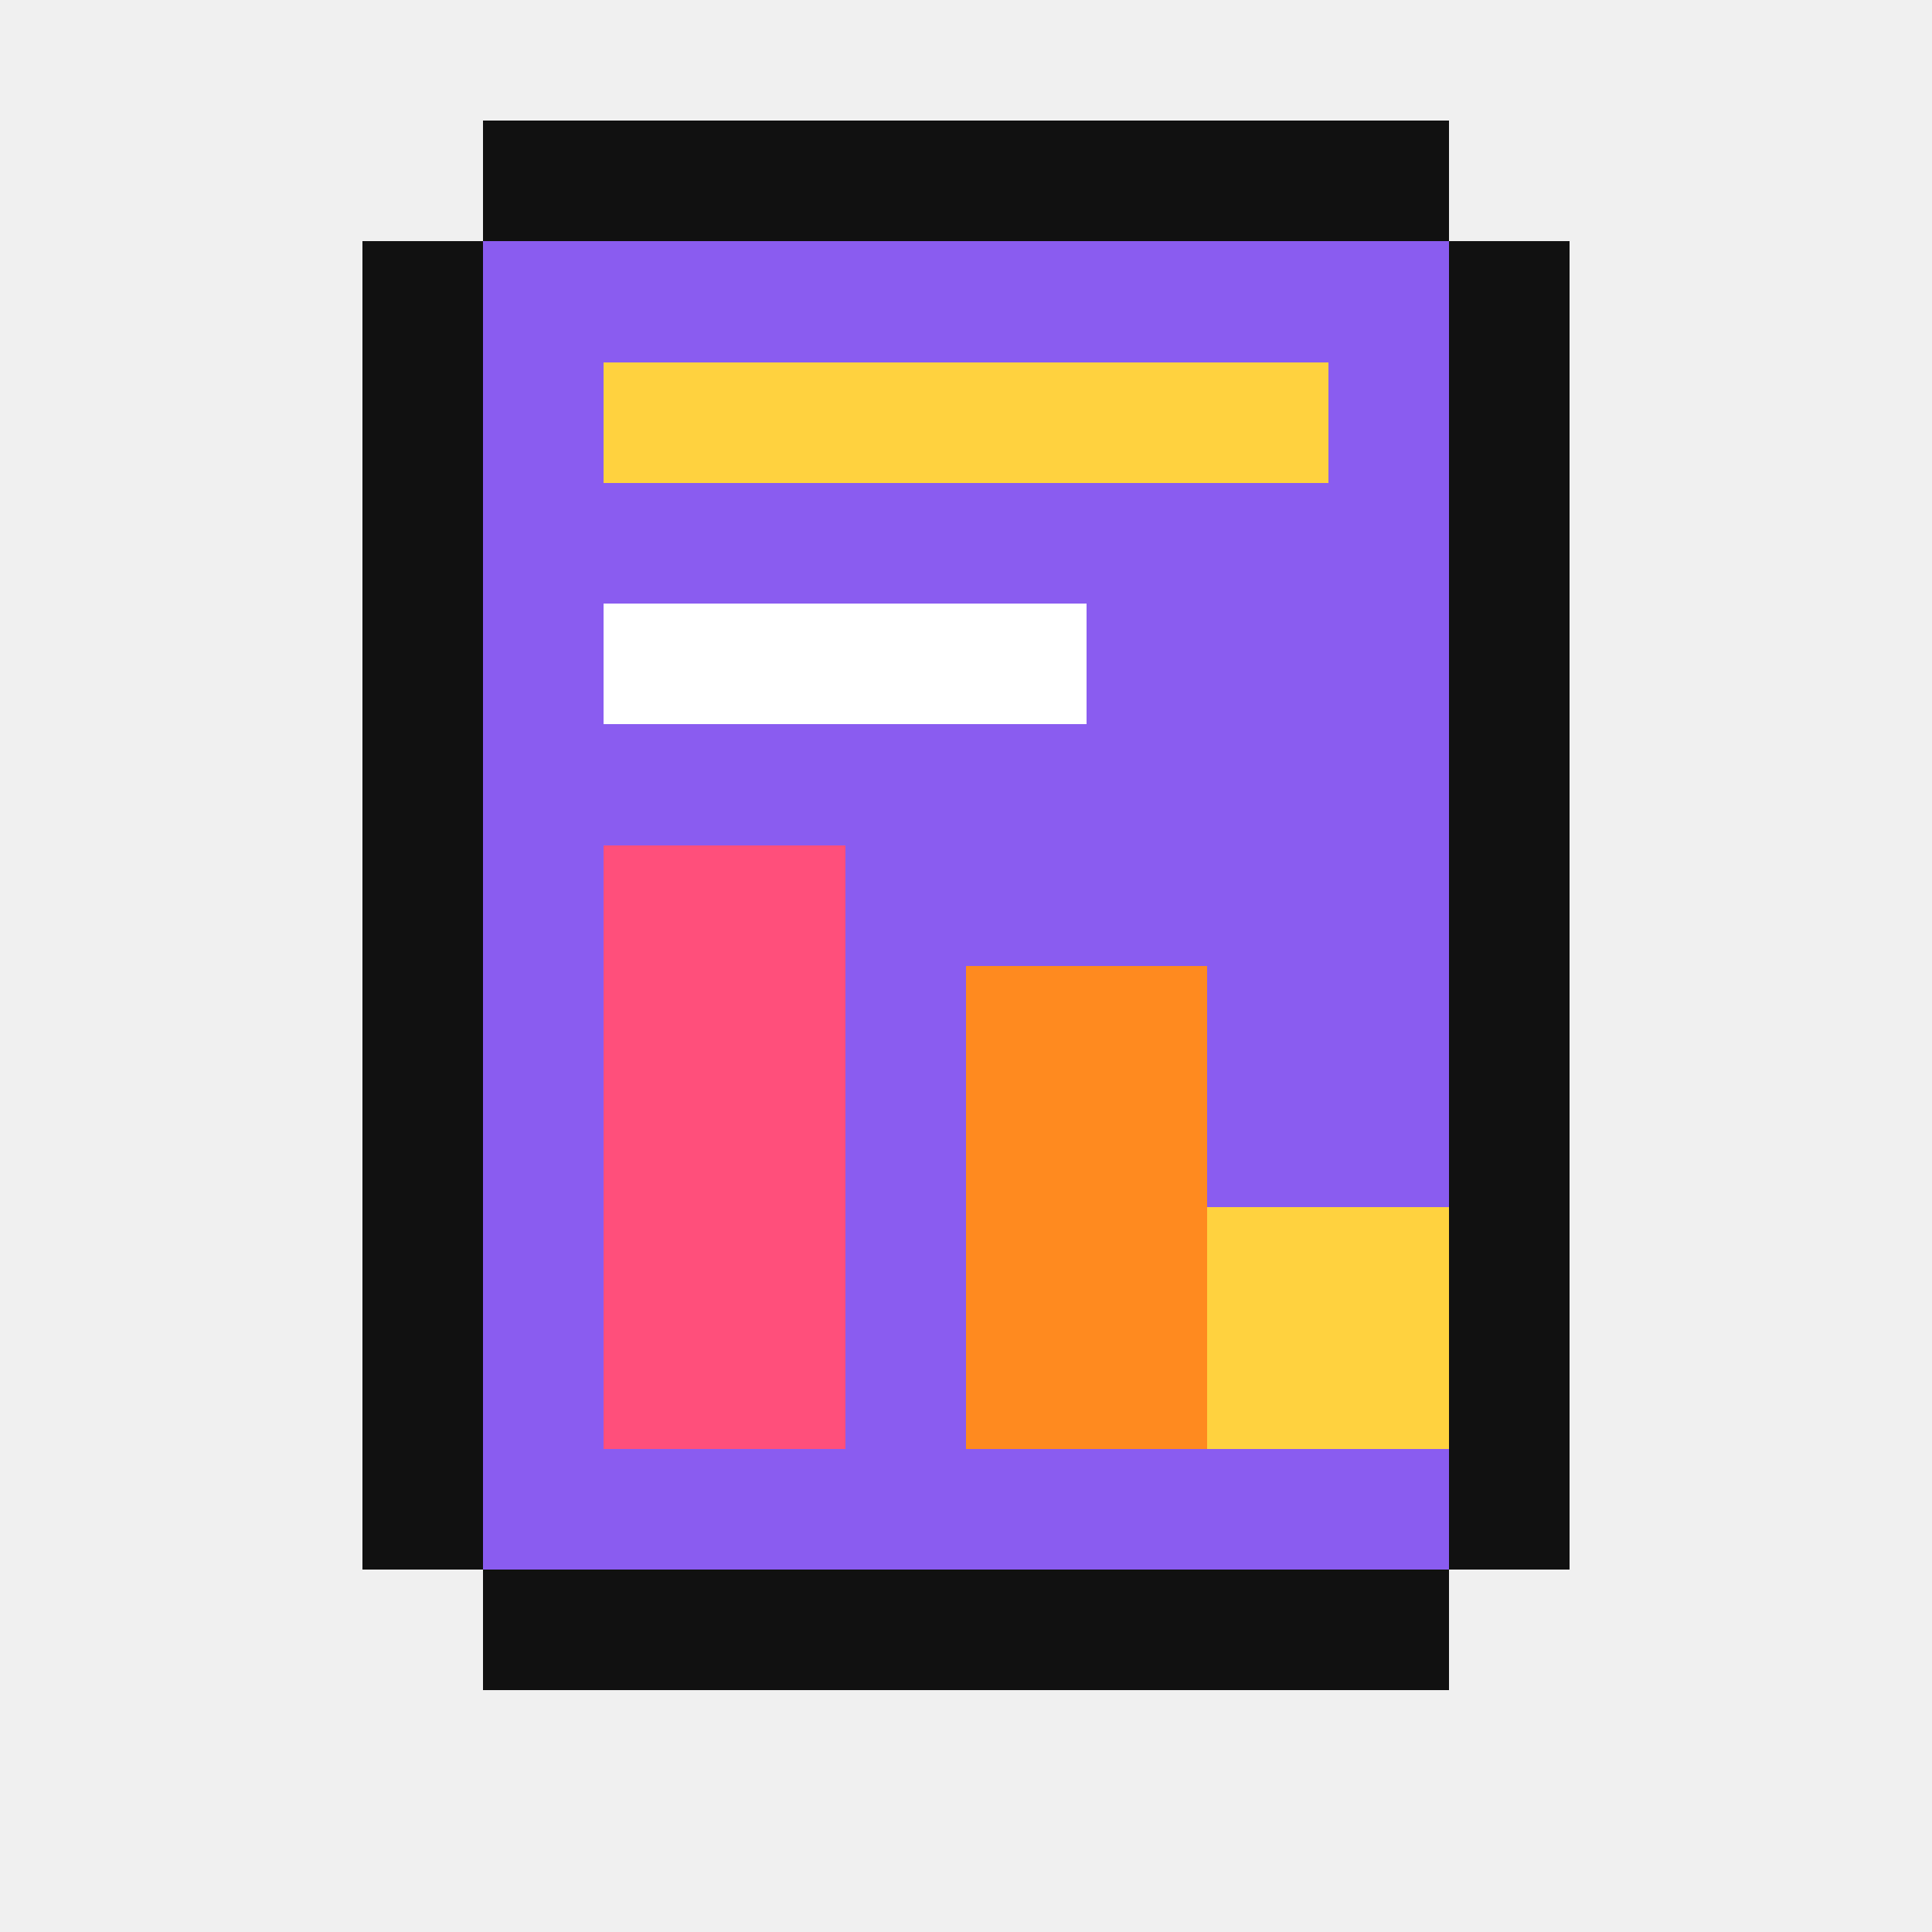
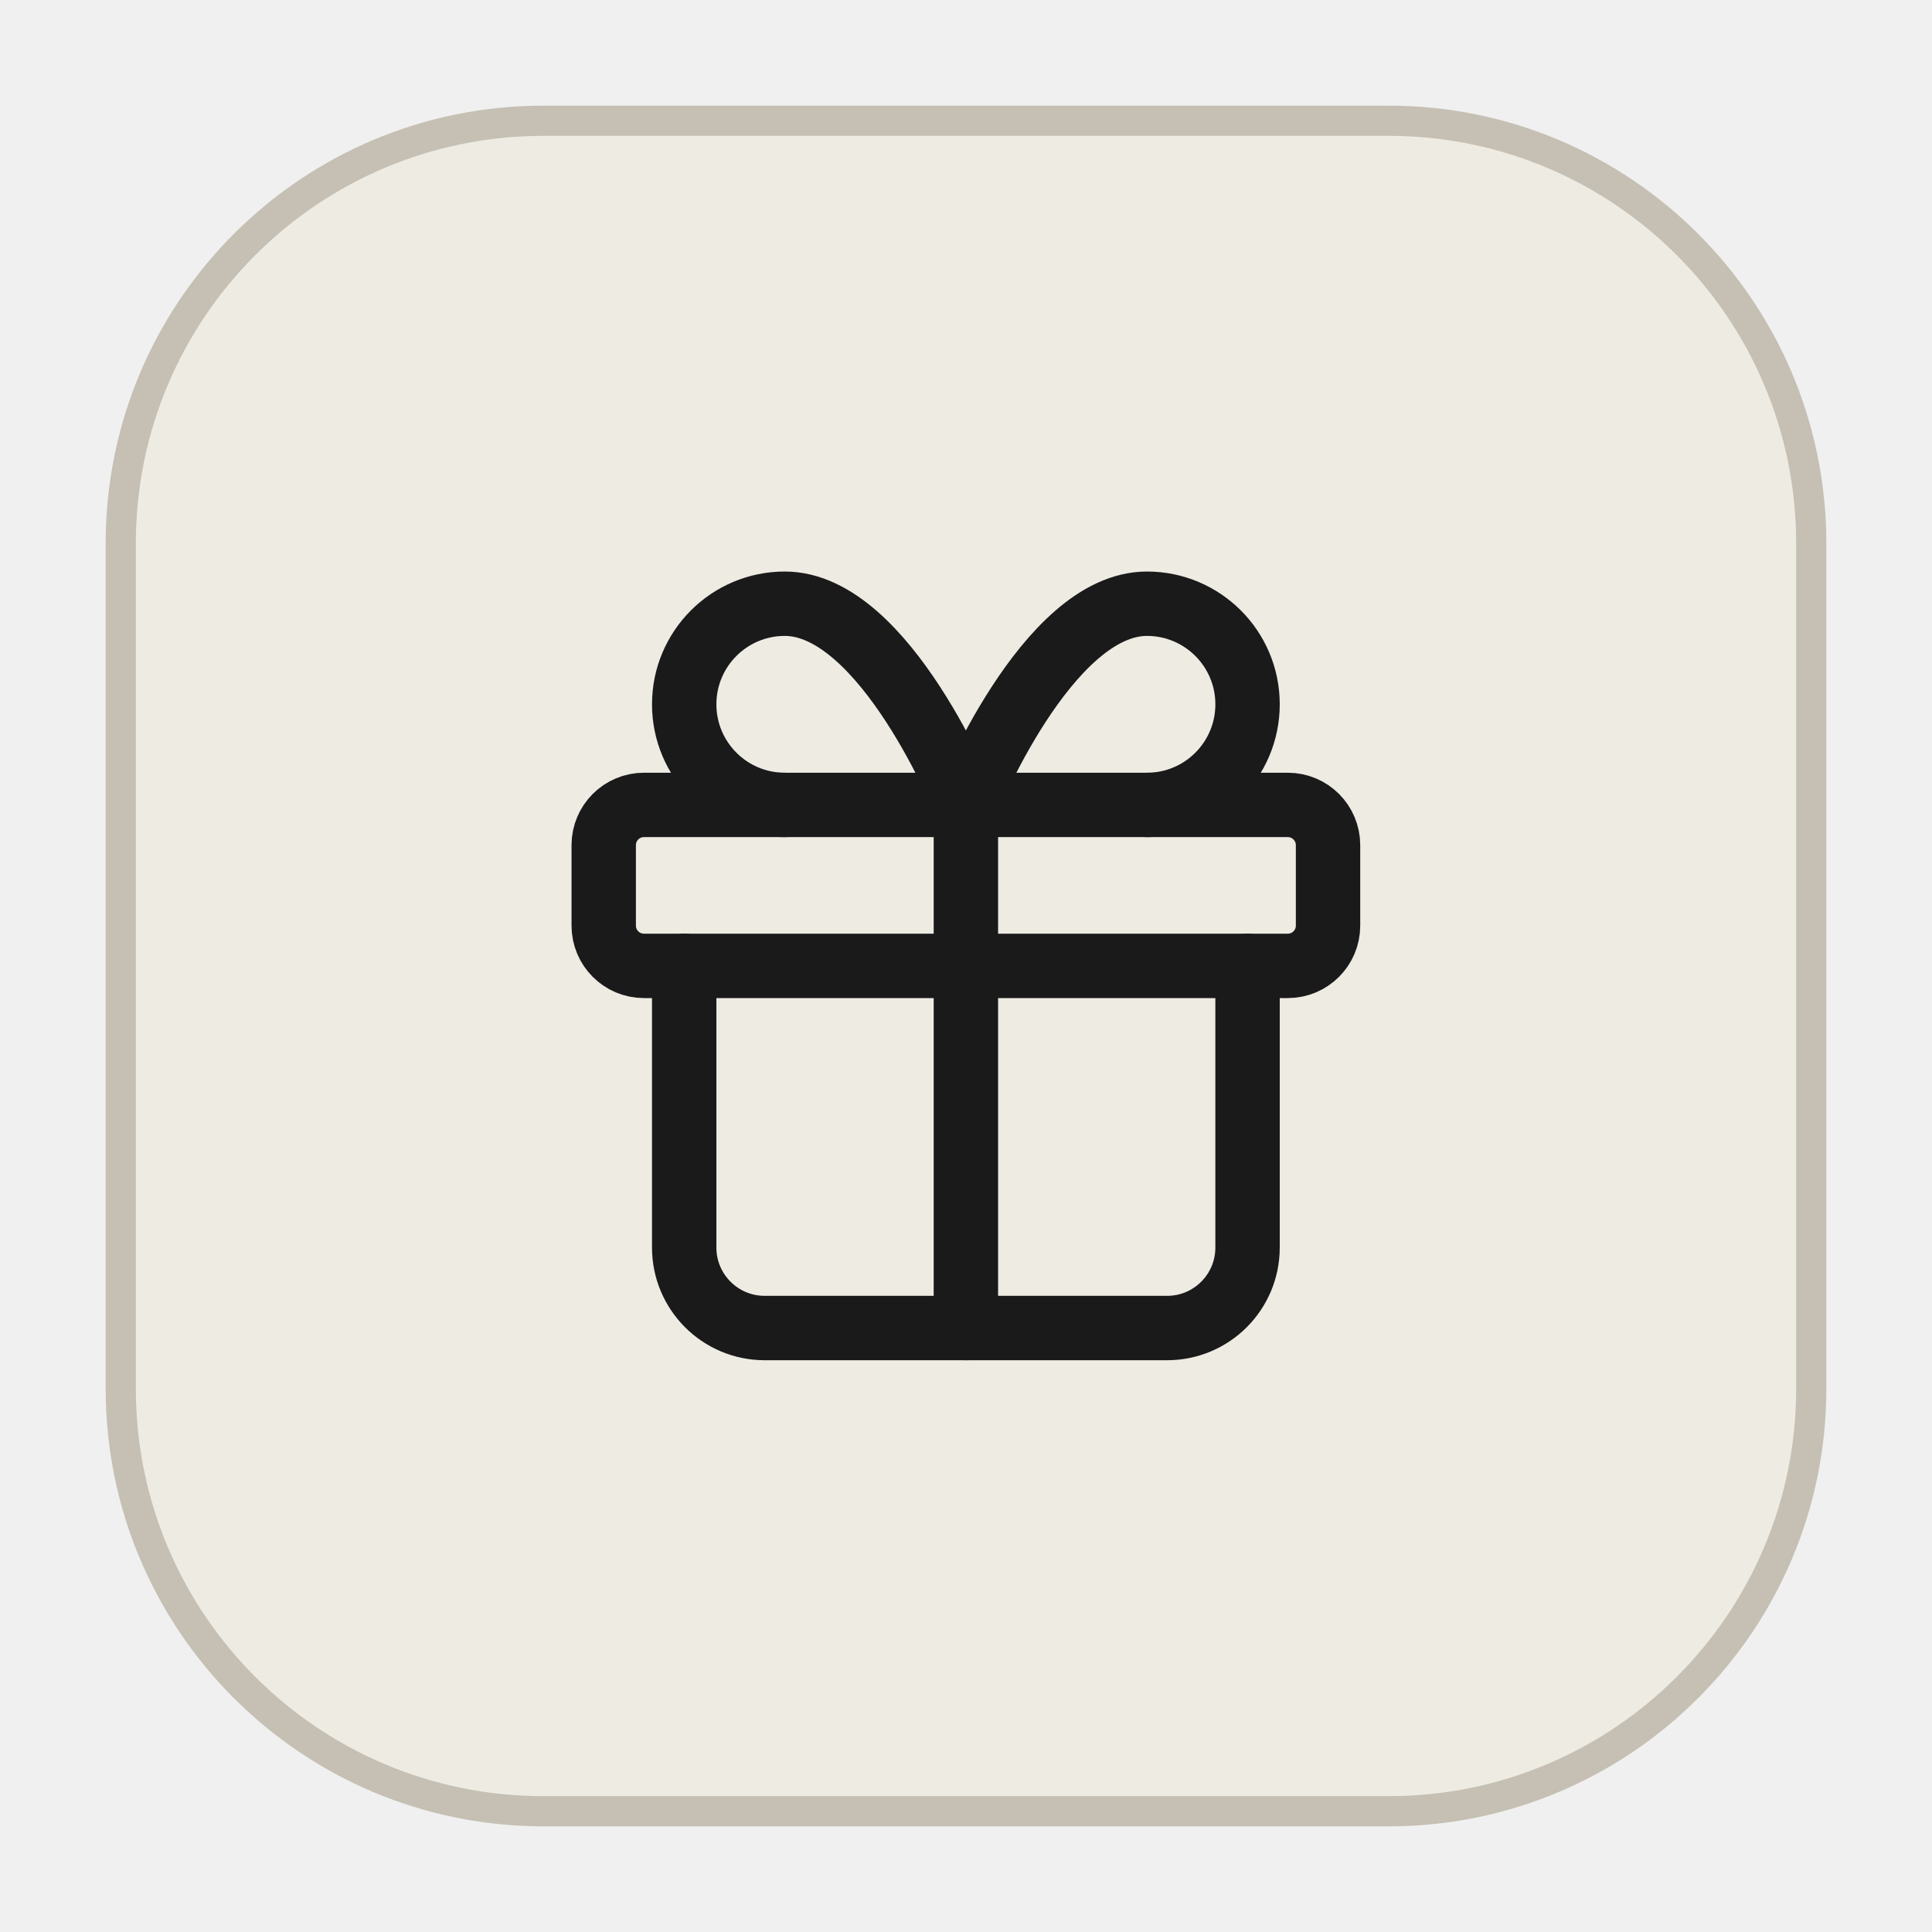
- <svg xmlns="http://www.w3.org/2000/svg" viewBox="0 0 32 32" width="64" height="64" shape-rendering="crispEdges">
-   <rect x="8" y="2" width="2" height="2" fill="#111111" />
-   <rect x="10" y="2" width="2" height="2" fill="#111111" />
-   <rect x="12" y="2" width="2" height="2" fill="#111111" />
-   <rect x="14" y="2" width="2" height="2" fill="#111111" />
-   <rect x="16" y="2" width="2" height="2" fill="#111111" />
-   <rect x="18" y="2" width="2" height="2" fill="#111111" />
-   <rect x="20" y="2" width="2" height="2" fill="#111111" />
-   <rect x="22" y="2" width="2" height="2" fill="#111111" />
-   <rect x="6" y="4" width="2" height="2" fill="#111111" />
-   <rect x="8" y="4" width="2" height="2" fill="#8a5cf0" />
-   <rect x="10" y="4" width="2" height="2" fill="#8a5cf0" />
-   <rect x="12" y="4" width="2" height="2" fill="#8a5cf0" />
-   <rect x="14" y="4" width="2" height="2" fill="#8a5cf0" />
-   <rect x="16" y="4" width="2" height="2" fill="#8a5cf0" />
-   <rect x="18" y="4" width="2" height="2" fill="#8a5cf0" />
-   <rect x="20" y="4" width="2" height="2" fill="#8a5cf0" />
-   <rect x="22" y="4" width="2" height="2" fill="#8a5cf0" />
-   <rect x="24" y="4" width="2" height="2" fill="#111111" />
-   <rect x="6" y="6" width="2" height="2" fill="#111111" />
-   <rect x="8" y="6" width="2" height="2" fill="#8a5cf0" />
-   <rect x="10" y="6" width="2" height="2" fill="#ffd23f" />
-   <rect x="12" y="6" width="2" height="2" fill="#ffd23f" />
-   <rect x="14" y="6" width="2" height="2" fill="#ffd23f" />
-   <rect x="16" y="6" width="2" height="2" fill="#ffd23f" />
-   <rect x="18" y="6" width="2" height="2" fill="#ffd23f" />
-   <rect x="20" y="6" width="2" height="2" fill="#ffd23f" />
-   <rect x="22" y="6" width="2" height="2" fill="#8a5cf0" />
-   <rect x="24" y="6" width="2" height="2" fill="#111111" />
-   <rect x="6" y="8" width="2" height="2" fill="#111111" />
-   <rect x="8" y="8" width="2" height="2" fill="#8a5cf0" />
-   <rect x="10" y="8" width="2" height="2" fill="#8a5cf0" />
-   <rect x="12" y="8" width="2" height="2" fill="#8a5cf0" />
-   <rect x="14" y="8" width="2" height="2" fill="#8a5cf0" />
-   <rect x="16" y="8" width="2" height="2" fill="#8a5cf0" />
-   <rect x="18" y="8" width="2" height="2" fill="#8a5cf0" />
-   <rect x="20" y="8" width="2" height="2" fill="#8a5cf0" />
-   <rect x="22" y="8" width="2" height="2" fill="#8a5cf0" />
-   <rect x="24" y="8" width="2" height="2" fill="#111111" />
-   <rect x="6" y="10" width="2" height="2" fill="#111111" />
-   <rect x="8" y="10" width="2" height="2" fill="#8a5cf0" />
-   <rect x="10" y="10" width="2" height="2" fill="#ffffff" />
-   <rect x="12" y="10" width="2" height="2" fill="#ffffff" />
-   <rect x="14" y="10" width="2" height="2" fill="#ffffff" />
-   <rect x="16" y="10" width="2" height="2" fill="#ffffff" />
-   <rect x="18" y="10" width="2" height="2" fill="#8a5cf0" />
-   <rect x="20" y="10" width="2" height="2" fill="#8a5cf0" />
-   <rect x="22" y="10" width="2" height="2" fill="#8a5cf0" />
-   <rect x="24" y="10" width="2" height="2" fill="#111111" />
-   <rect x="6" y="12" width="2" height="2" fill="#111111" />
-   <rect x="8" y="12" width="2" height="2" fill="#8a5cf0" />
-   <rect x="10" y="12" width="2" height="2" fill="#8a5cf0" />
-   <rect x="12" y="12" width="2" height="2" fill="#8a5cf0" />
-   <rect x="14" y="12" width="2" height="2" fill="#8a5cf0" />
-   <rect x="16" y="12" width="2" height="2" fill="#8a5cf0" />
-   <rect x="18" y="12" width="2" height="2" fill="#8a5cf0" />
-   <rect x="20" y="12" width="2" height="2" fill="#8a5cf0" />
-   <rect x="22" y="12" width="2" height="2" fill="#8a5cf0" />
-   <rect x="24" y="12" width="2" height="2" fill="#111111" />
-   <rect x="6" y="14" width="2" height="2" fill="#111111" />
-   <rect x="8" y="14" width="2" height="2" fill="#8a5cf0" />
-   <rect x="10" y="14" width="2" height="2" fill="#ff4f7b" />
-   <rect x="12" y="14" width="2" height="2" fill="#ff4f7b" />
-   <rect x="14" y="14" width="2" height="2" fill="#8a5cf0" />
-   <rect x="16" y="14" width="2" height="2" fill="#8a5cf0" />
-   <rect x="18" y="14" width="2" height="2" fill="#8a5cf0" />
-   <rect x="20" y="14" width="2" height="2" fill="#8a5cf0" />
-   <rect x="22" y="14" width="2" height="2" fill="#8a5cf0" />
-   <rect x="24" y="14" width="2" height="2" fill="#111111" />
-   <rect x="6" y="16" width="2" height="2" fill="#111111" />
-   <rect x="8" y="16" width="2" height="2" fill="#8a5cf0" />
-   <rect x="10" y="16" width="2" height="2" fill="#ff4f7b" />
-   <rect x="12" y="16" width="2" height="2" fill="#ff4f7b" />
-   <rect x="14" y="16" width="2" height="2" fill="#8a5cf0" />
-   <rect x="16" y="16" width="2" height="2" fill="#ff8a1f" />
-   <rect x="18" y="16" width="2" height="2" fill="#ff8a1f" />
-   <rect x="20" y="16" width="2" height="2" fill="#8a5cf0" />
-   <rect x="22" y="16" width="2" height="2" fill="#8a5cf0" />
-   <rect x="24" y="16" width="2" height="2" fill="#111111" />
-   <rect x="6" y="18" width="2" height="2" fill="#111111" />
-   <rect x="8" y="18" width="2" height="2" fill="#8a5cf0" />
-   <rect x="10" y="18" width="2" height="2" fill="#ff4f7b" />
-   <rect x="12" y="18" width="2" height="2" fill="#ff4f7b" />
-   <rect x="14" y="18" width="2" height="2" fill="#8a5cf0" />
-   <rect x="16" y="18" width="2" height="2" fill="#ff8a1f" />
-   <rect x="18" y="18" width="2" height="2" fill="#ff8a1f" />
-   <rect x="20" y="18" width="2" height="2" fill="#8a5cf0" />
-   <rect x="22" y="18" width="2" height="2" fill="#8a5cf0" />
-   <rect x="24" y="18" width="2" height="2" fill="#111111" />
-   <rect x="6" y="20" width="2" height="2" fill="#111111" />
-   <rect x="8" y="20" width="2" height="2" fill="#8a5cf0" />
-   <rect x="10" y="20" width="2" height="2" fill="#ff4f7b" />
-   <rect x="12" y="20" width="2" height="2" fill="#ff4f7b" />
-   <rect x="14" y="20" width="2" height="2" fill="#8a5cf0" />
-   <rect x="16" y="20" width="2" height="2" fill="#ff8a1f" />
-   <rect x="18" y="20" width="2" height="2" fill="#ff8a1f" />
-   <rect x="20" y="20" width="2" height="2" fill="#ffd23f" />
-   <rect x="22" y="20" width="2" height="2" fill="#ffd23f" />
-   <rect x="24" y="20" width="2" height="2" fill="#111111" />
-   <rect x="6" y="22" width="2" height="2" fill="#111111" />
-   <rect x="8" y="22" width="2" height="2" fill="#8a5cf0" />
-   <rect x="10" y="22" width="2" height="2" fill="#ff4f7b" />
-   <rect x="12" y="22" width="2" height="2" fill="#ff4f7b" />
-   <rect x="14" y="22" width="2" height="2" fill="#8a5cf0" />
-   <rect x="16" y="22" width="2" height="2" fill="#ff8a1f" />
-   <rect x="18" y="22" width="2" height="2" fill="#ff8a1f" />
-   <rect x="20" y="22" width="2" height="2" fill="#ffd23f" />
-   <rect x="22" y="22" width="2" height="2" fill="#ffd23f" />
-   <rect x="24" y="22" width="2" height="2" fill="#111111" />
-   <rect x="6" y="24" width="2" height="2" fill="#111111" />
-   <rect x="8" y="24" width="2" height="2" fill="#8a5cf0" />
-   <rect x="10" y="24" width="2" height="2" fill="#8a5cf0" />
-   <rect x="12" y="24" width="2" height="2" fill="#8a5cf0" />
-   <rect x="14" y="24" width="2" height="2" fill="#8a5cf0" />
-   <rect x="16" y="24" width="2" height="2" fill="#8a5cf0" />
-   <rect x="18" y="24" width="2" height="2" fill="#8a5cf0" />
-   <rect x="20" y="24" width="2" height="2" fill="#8a5cf0" />
-   <rect x="22" y="24" width="2" height="2" fill="#8a5cf0" />
-   <rect x="24" y="24" width="2" height="2" fill="#111111" />
-   <rect x="8" y="26" width="2" height="2" fill="#111111" />
-   <rect x="10" y="26" width="2" height="2" fill="#111111" />
-   <rect x="12" y="26" width="2" height="2" fill="#111111" />
-   <rect x="14" y="26" width="2" height="2" fill="#111111" />
-   <rect x="16" y="26" width="2" height="2" fill="#111111" />
-   <rect x="18" y="26" width="2" height="2" fill="#111111" />
-   <rect x="20" y="26" width="2" height="2" fill="#111111" />
-   <rect x="22" y="26" width="2" height="2" fill="#111111" />
+ <svg xmlns="http://www.w3.org/2000/svg" viewBox="0 0 64 64" width="64" height="64">
+   <rect x="4" y="4" width="56" height="56" rx="14" fill="#eeebe3" stroke="#c5c0b3" stroke-width="1" />
+   <g transform="translate(16 16) scale(1.333)" fill="none" stroke="#1a1a1a" stroke-width="1.6" stroke-linecap="round" stroke-linejoin="round">
+     <rect x="3" y="8" width="18" height="4" rx="1" />
+     <path d="M12 8v13" />
+     <path d="M19 12v7a2 2 0 0 1-2 2H7a2 2 0 0 1-2-2v-7" />
+     <path d="M7.5 8a2.5 2.5 0 0 1 0-5C10 3 12 8 12 8s2-5 4.5-5a2.5 2.5 0 0 1 0 5" />
+   </g>
</svg>
